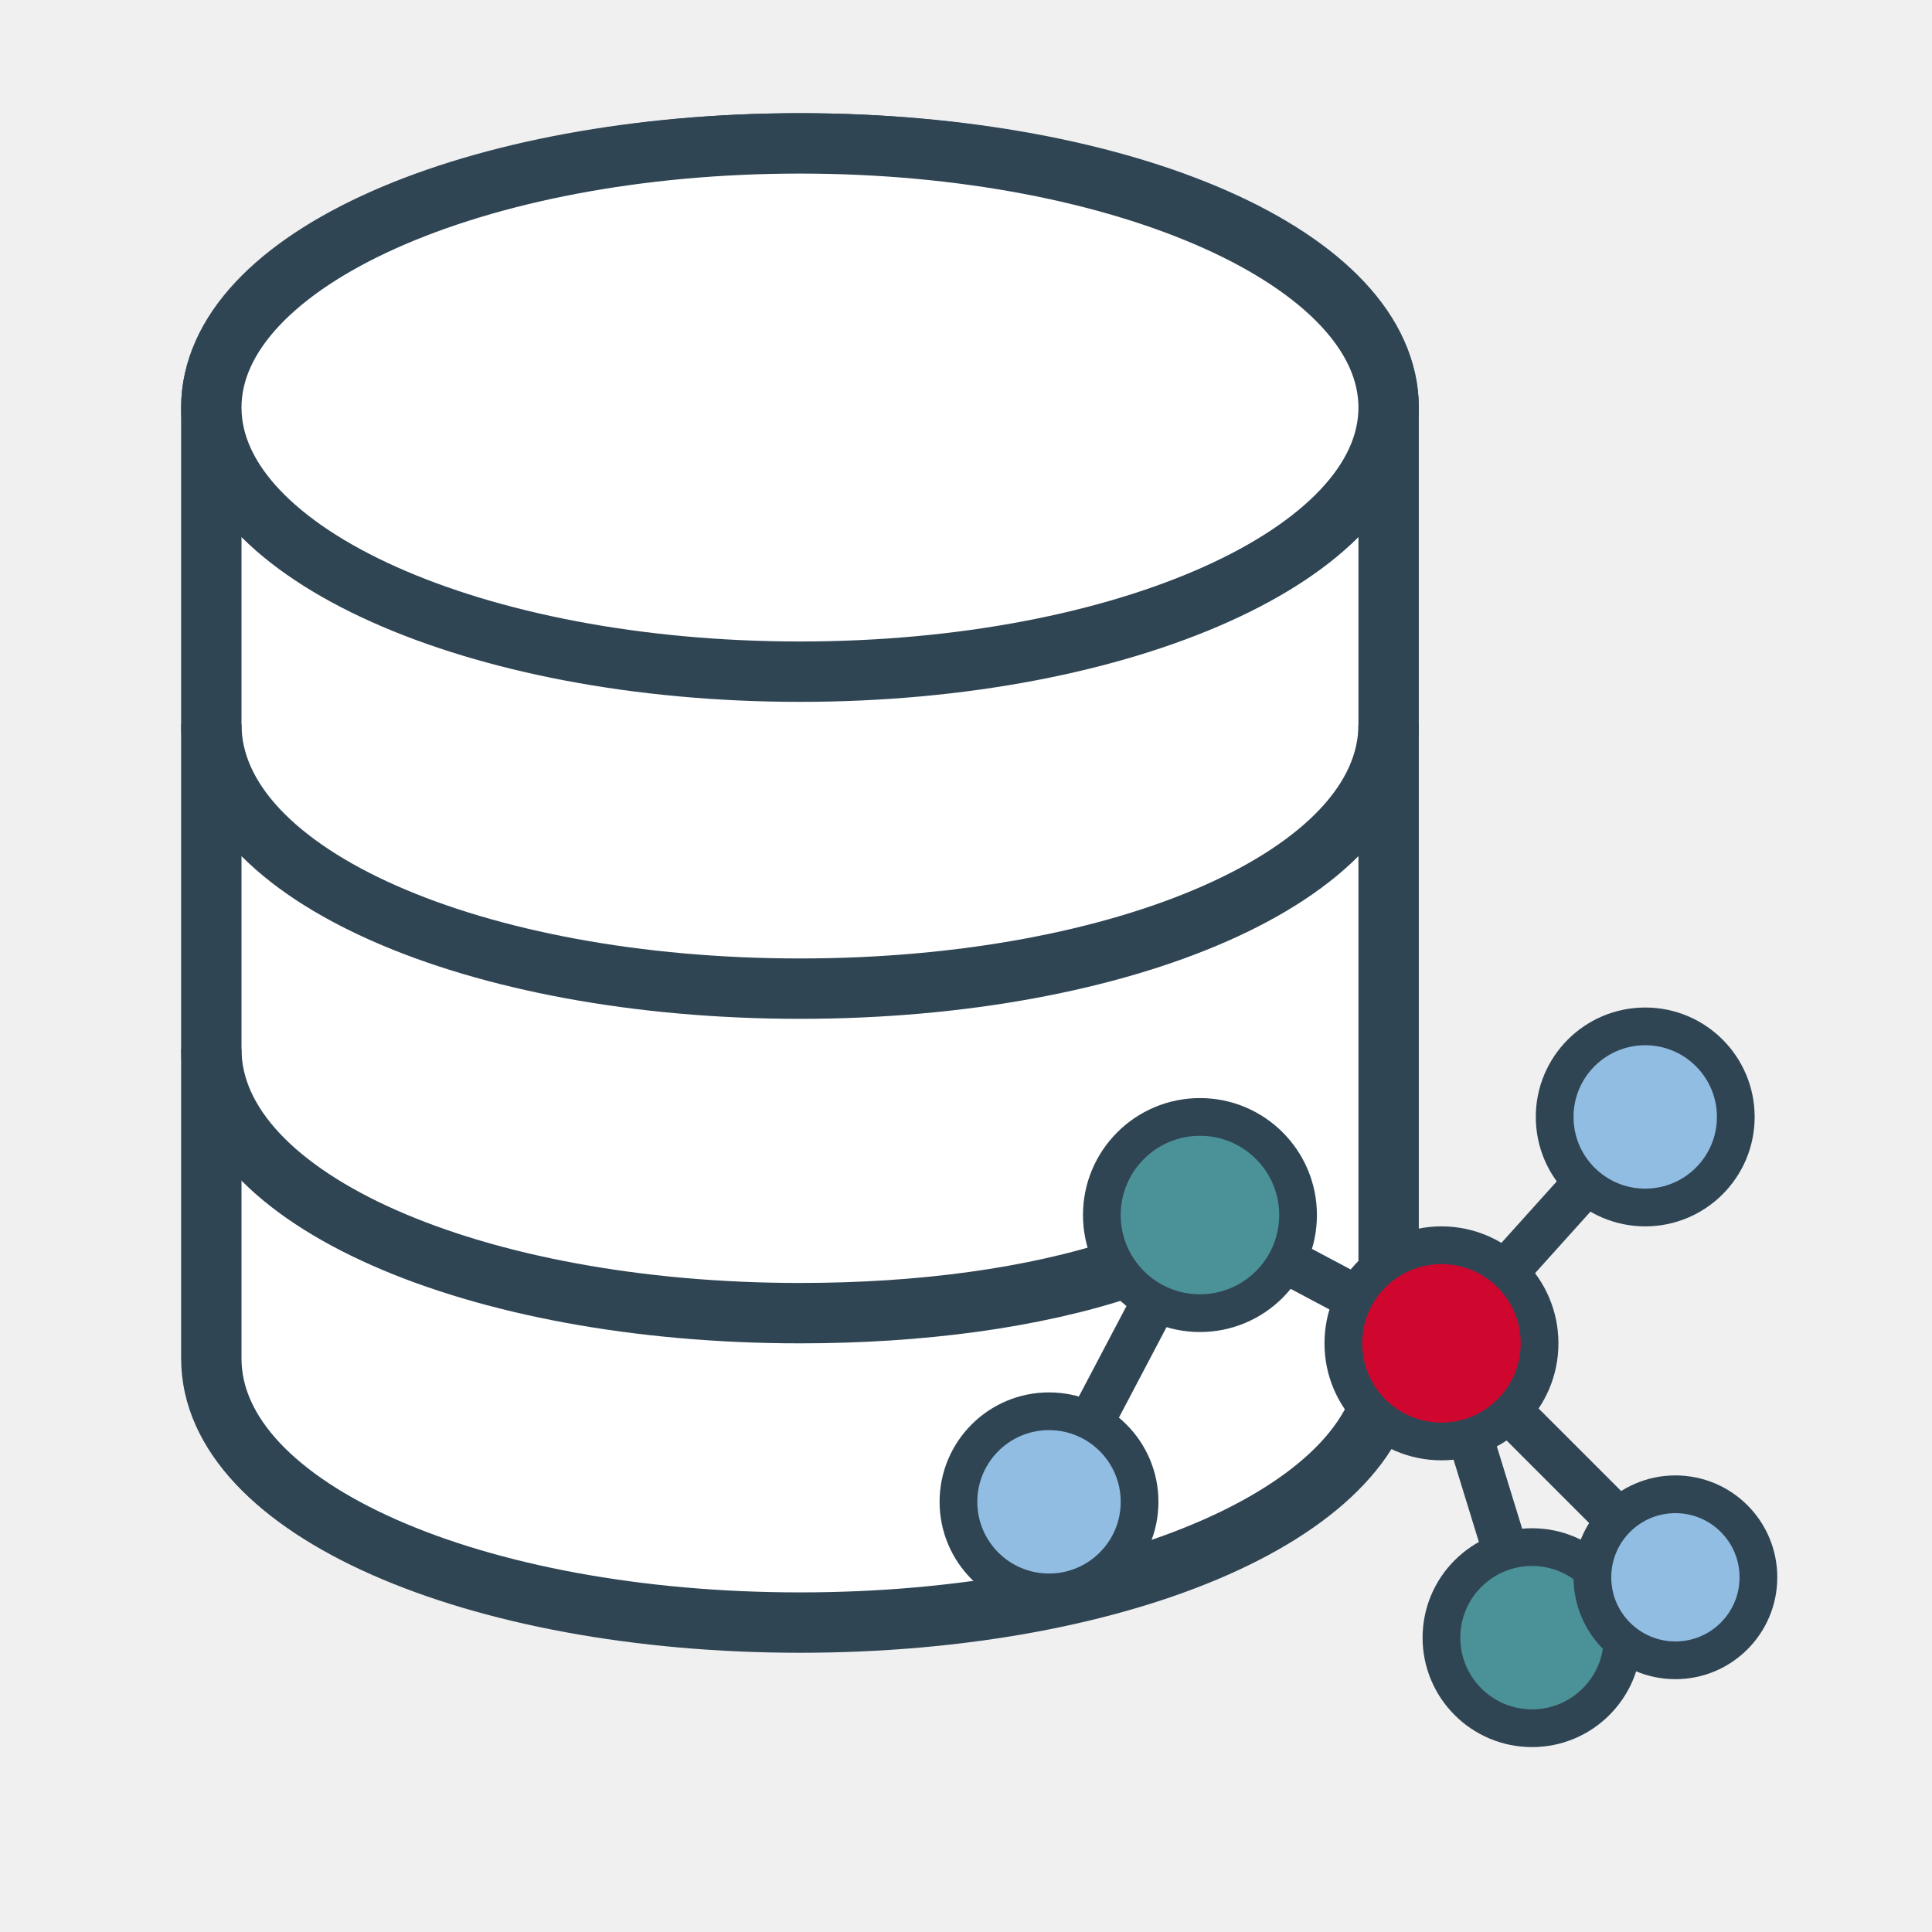
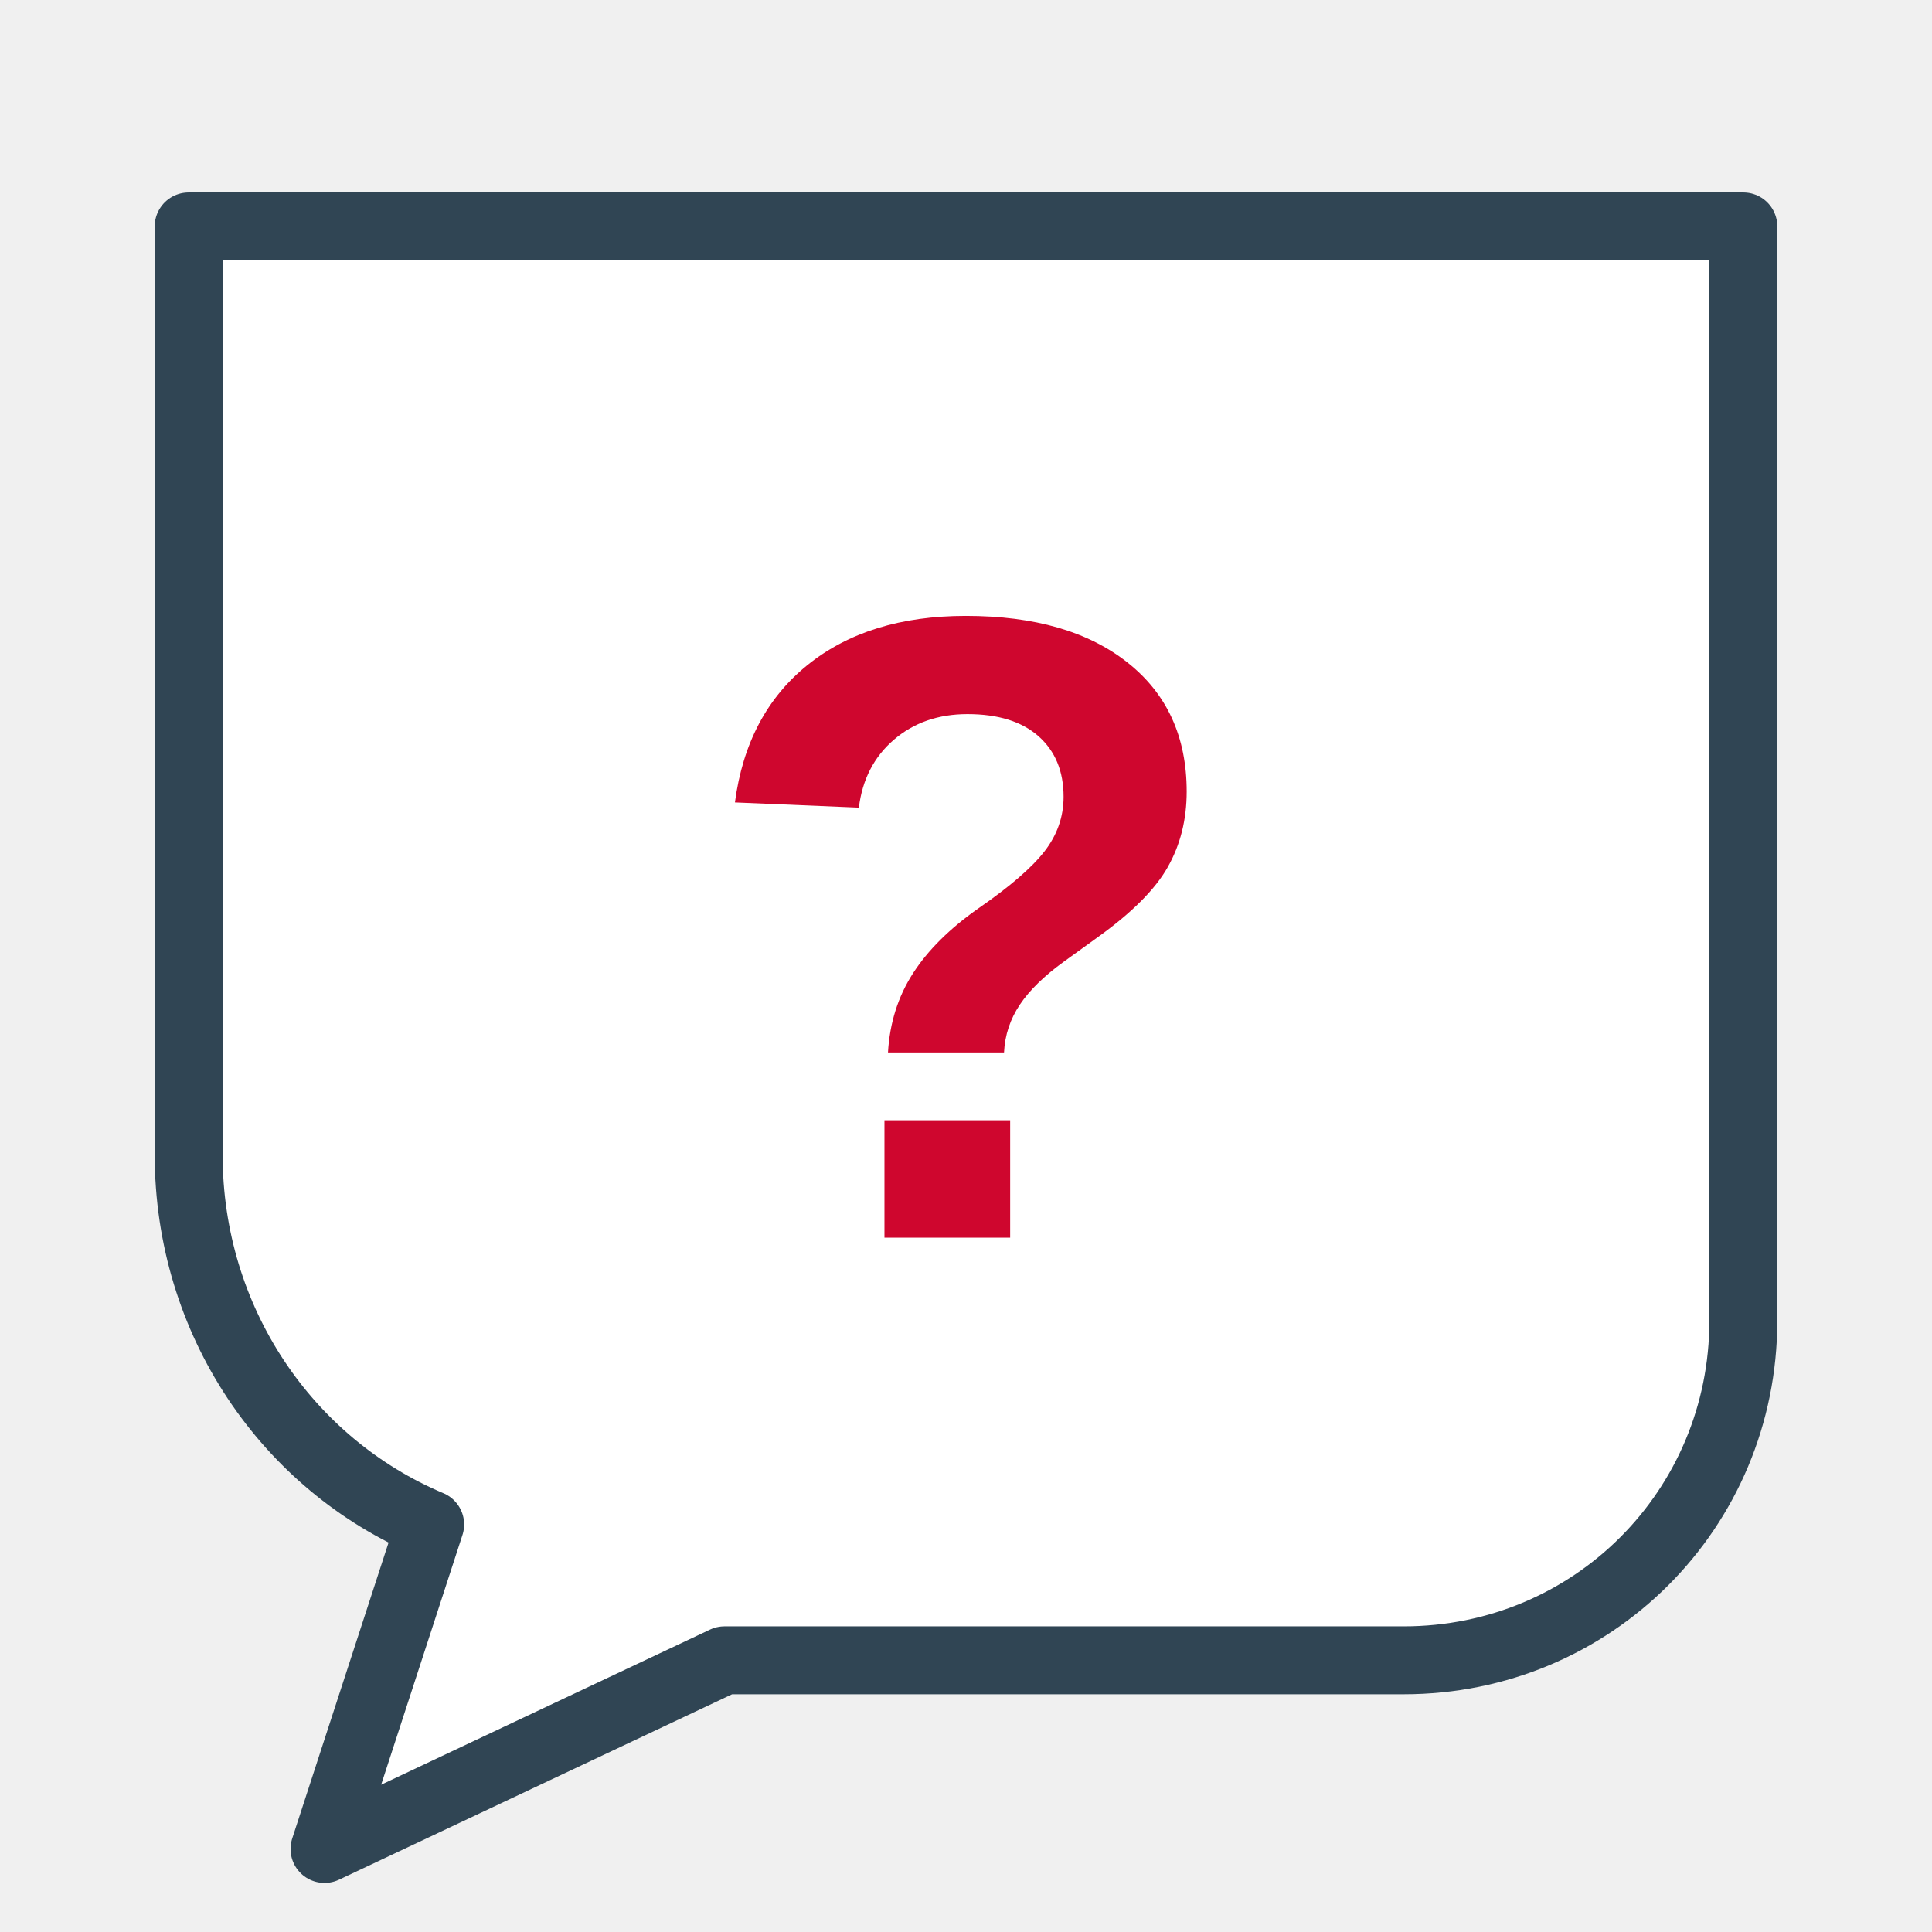
<svg xmlns="http://www.w3.org/2000/svg" viewBox="0 0 256 256">
-   <g fill="#fff" stroke="#304554" stroke-width="8">
-     <path d="M28 54c0-20 35-35 78-35s78 15 78 35v126c0 20-35 35-78 35s-78-15-78-35z" />
-     <ellipse cx="106" cy="54" rx="78" ry="35" />
-     <path d="M28 96c0 20 35 35 78 35s78-15 78-35M28 139c0 20 35 35 78 35 16 0 31-2 43-6" fill="none" />
-   </g>
-   <g fill="none" stroke="#304554" stroke-width="6">
-     <path d="m159 161 32 17 27-30M191 178l12 39M159 161l-20 38M191 178l31 31" />
-   </g>
-   <g stroke="#304554" stroke-width="5">
-     <circle cx="159" cy="161" r="13" fill="#4B9298" />
-     <circle cx="191" cy="178" r="13" fill="#CF062E" />
-     <circle cx="218" cy="148" r="12" fill="#91BDE2" />
-     <circle cx="139" cy="199" r="12" fill="#91BDE2" />
-     <circle cx="203" cy="217" r="12" fill="#4B9298" />
-     <circle cx="222" cy="209" r="11" fill="#91BDE2" />
-   </g>
+   <path d="M25 30h206v145c0 25-20 45-45 45H96l-53 25 14-43c-19-8-32-27-32-49z" fill="#fff" stroke="#304554" stroke-width="9" stroke-linejoin="round" />
+   <text x="128" y="164" text-anchor="middle" font-family="Arial,sans-serif" font-size="118" font-weight="700" fill="#CF062E">?</text>
</svg>
